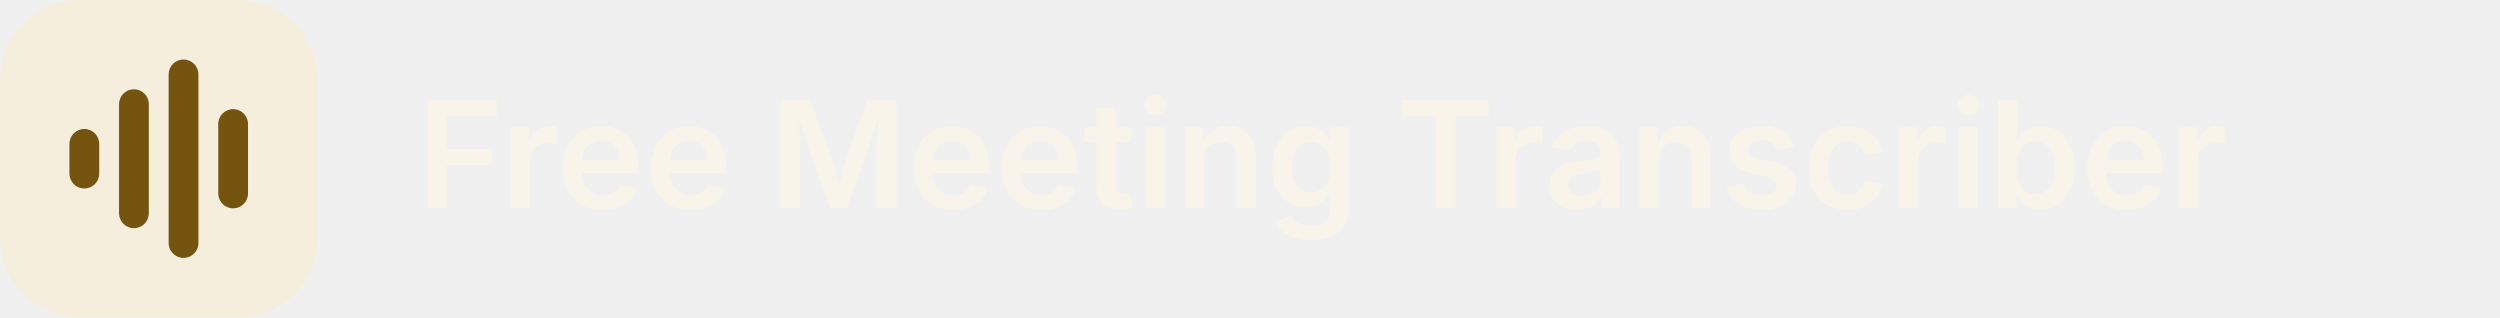
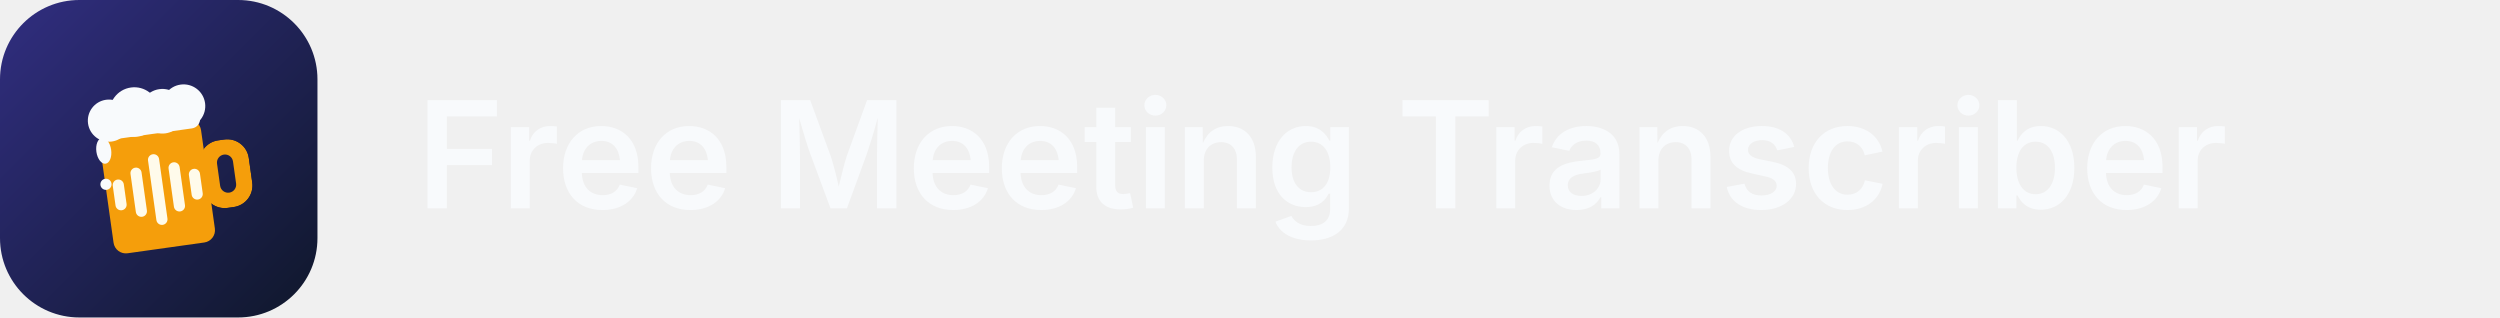
<svg xmlns="http://www.w3.org/2000/svg" width="252" height="32" viewBox="0 0 252 32" fill="none">
-   <rect width="32" height="32" rx="8" fill="#F5EEDC" />
-   <g fill="#74540F">
-     <rect x="7" y="13" width="3" height="6" rx="1.5" />
-     <rect x="12" y="9" width="3" height="14" rx="1.5" />
-     <rect x="17" y="6" width="3" height="20" rx="1.5" />
-     <rect x="22" y="11" width="3" height="10" rx="1.5" />
+   <defs>
+     <linearGradient id="bg" x1="0" y1="0" x2="1" y2="1">
+       <stop offset="0" stop-color="#312e81" />
+       <stop offset="1" stop-color="#0f172a" />
+     </linearGradient>
+     <mask id="handle">
+       <rect x="640" y="480" width="160" height="220" rx="70" fill="white" />
+       <rect x="696" y="528" width="52" height="124" rx="26" fill="black" />
+     </mask>
+   </defs>
+   <g transform="scale(0.03125)">
+     <rect width="1024" height="1024" rx="256" fill="url(#bg)" />
+     <g transform="rotate(-8 512 512)">
+       <rect x="330" y="400" width="330" height="400" rx="40" fill="#f59e0b" />
+       <rect x="640" y="480" width="160" height="220" rx="70" fill="#f59e0b" mask="url(#handle)" />
+       <g fill="#fffbeb">
+         <rect x="353" y="560" width="36" height="100" rx="18" />
+         <rect x="415" y="530" width="36" height="160" rx="18" />
+         <rect x="477" y="495" width="36" height="230" rx="18" />
+         <rect x="539" y="530" width="36" height="160" rx="18" />
+         <rect x="601" y="560" width="36" height="100" rx="18" />
+       </g>
+       <g fill="#f8fafc">
+         <rect x="328" y="368" width="334" height="62" rx="30" />
+         <circle cx="370" cy="368" r="68" />
+         <circle cx="455" cy="352" r="80" />
+         <circle cx="545" cy="362" r="72" />
+         <circle cx="615" cy="355" r="70" />
+         <ellipse cx="340" cy="462" rx="24" ry="42" />
+         <circle cx="332" cy="570" r="18" />
+       </g>
+     </g>
  </g>
-   <text x="42" y="21" fill="#F8F4EA" font-family="Inter, ui-sans-serif, system-ui, sans-serif" font-size="15" font-weight="600">Free Meeting Transcriber</text>
+   <text x="42" y="21" fill="#f8fafc" font-family="Inter, ui-sans-serif, system-ui, sans-serif" font-size="15" font-weight="600">Free Meeting Transcriber</text>
</svg>
